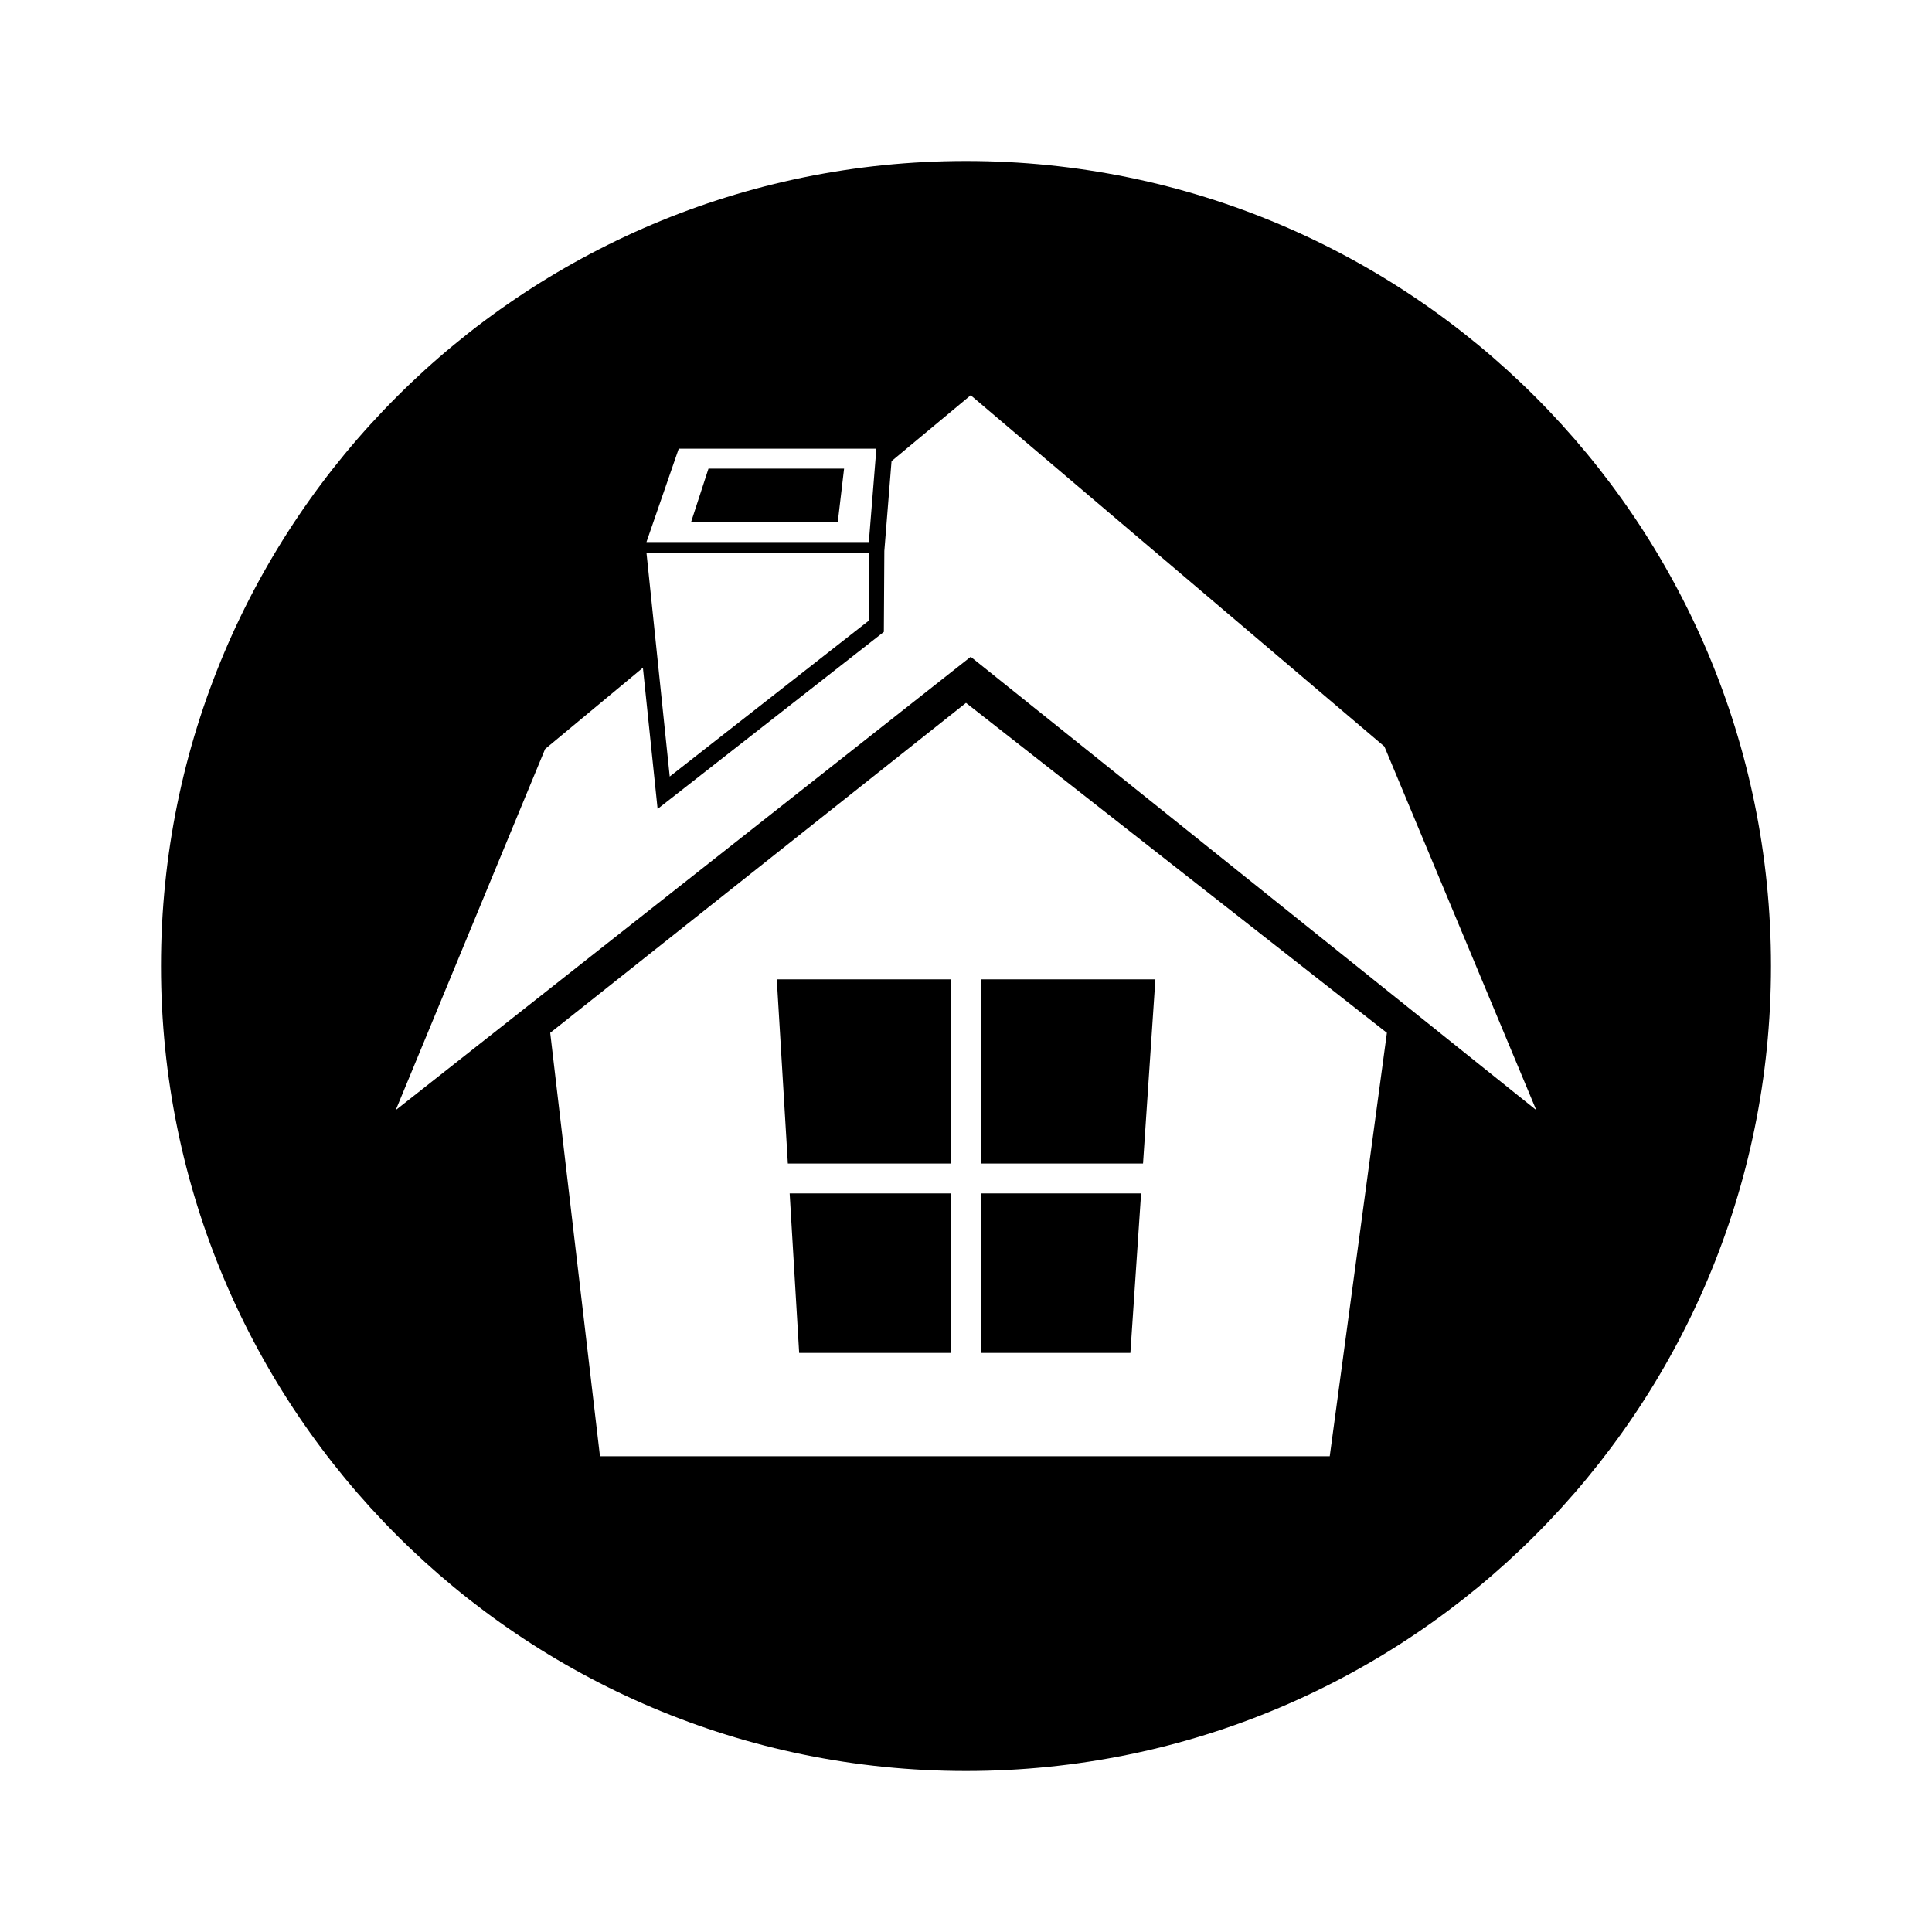
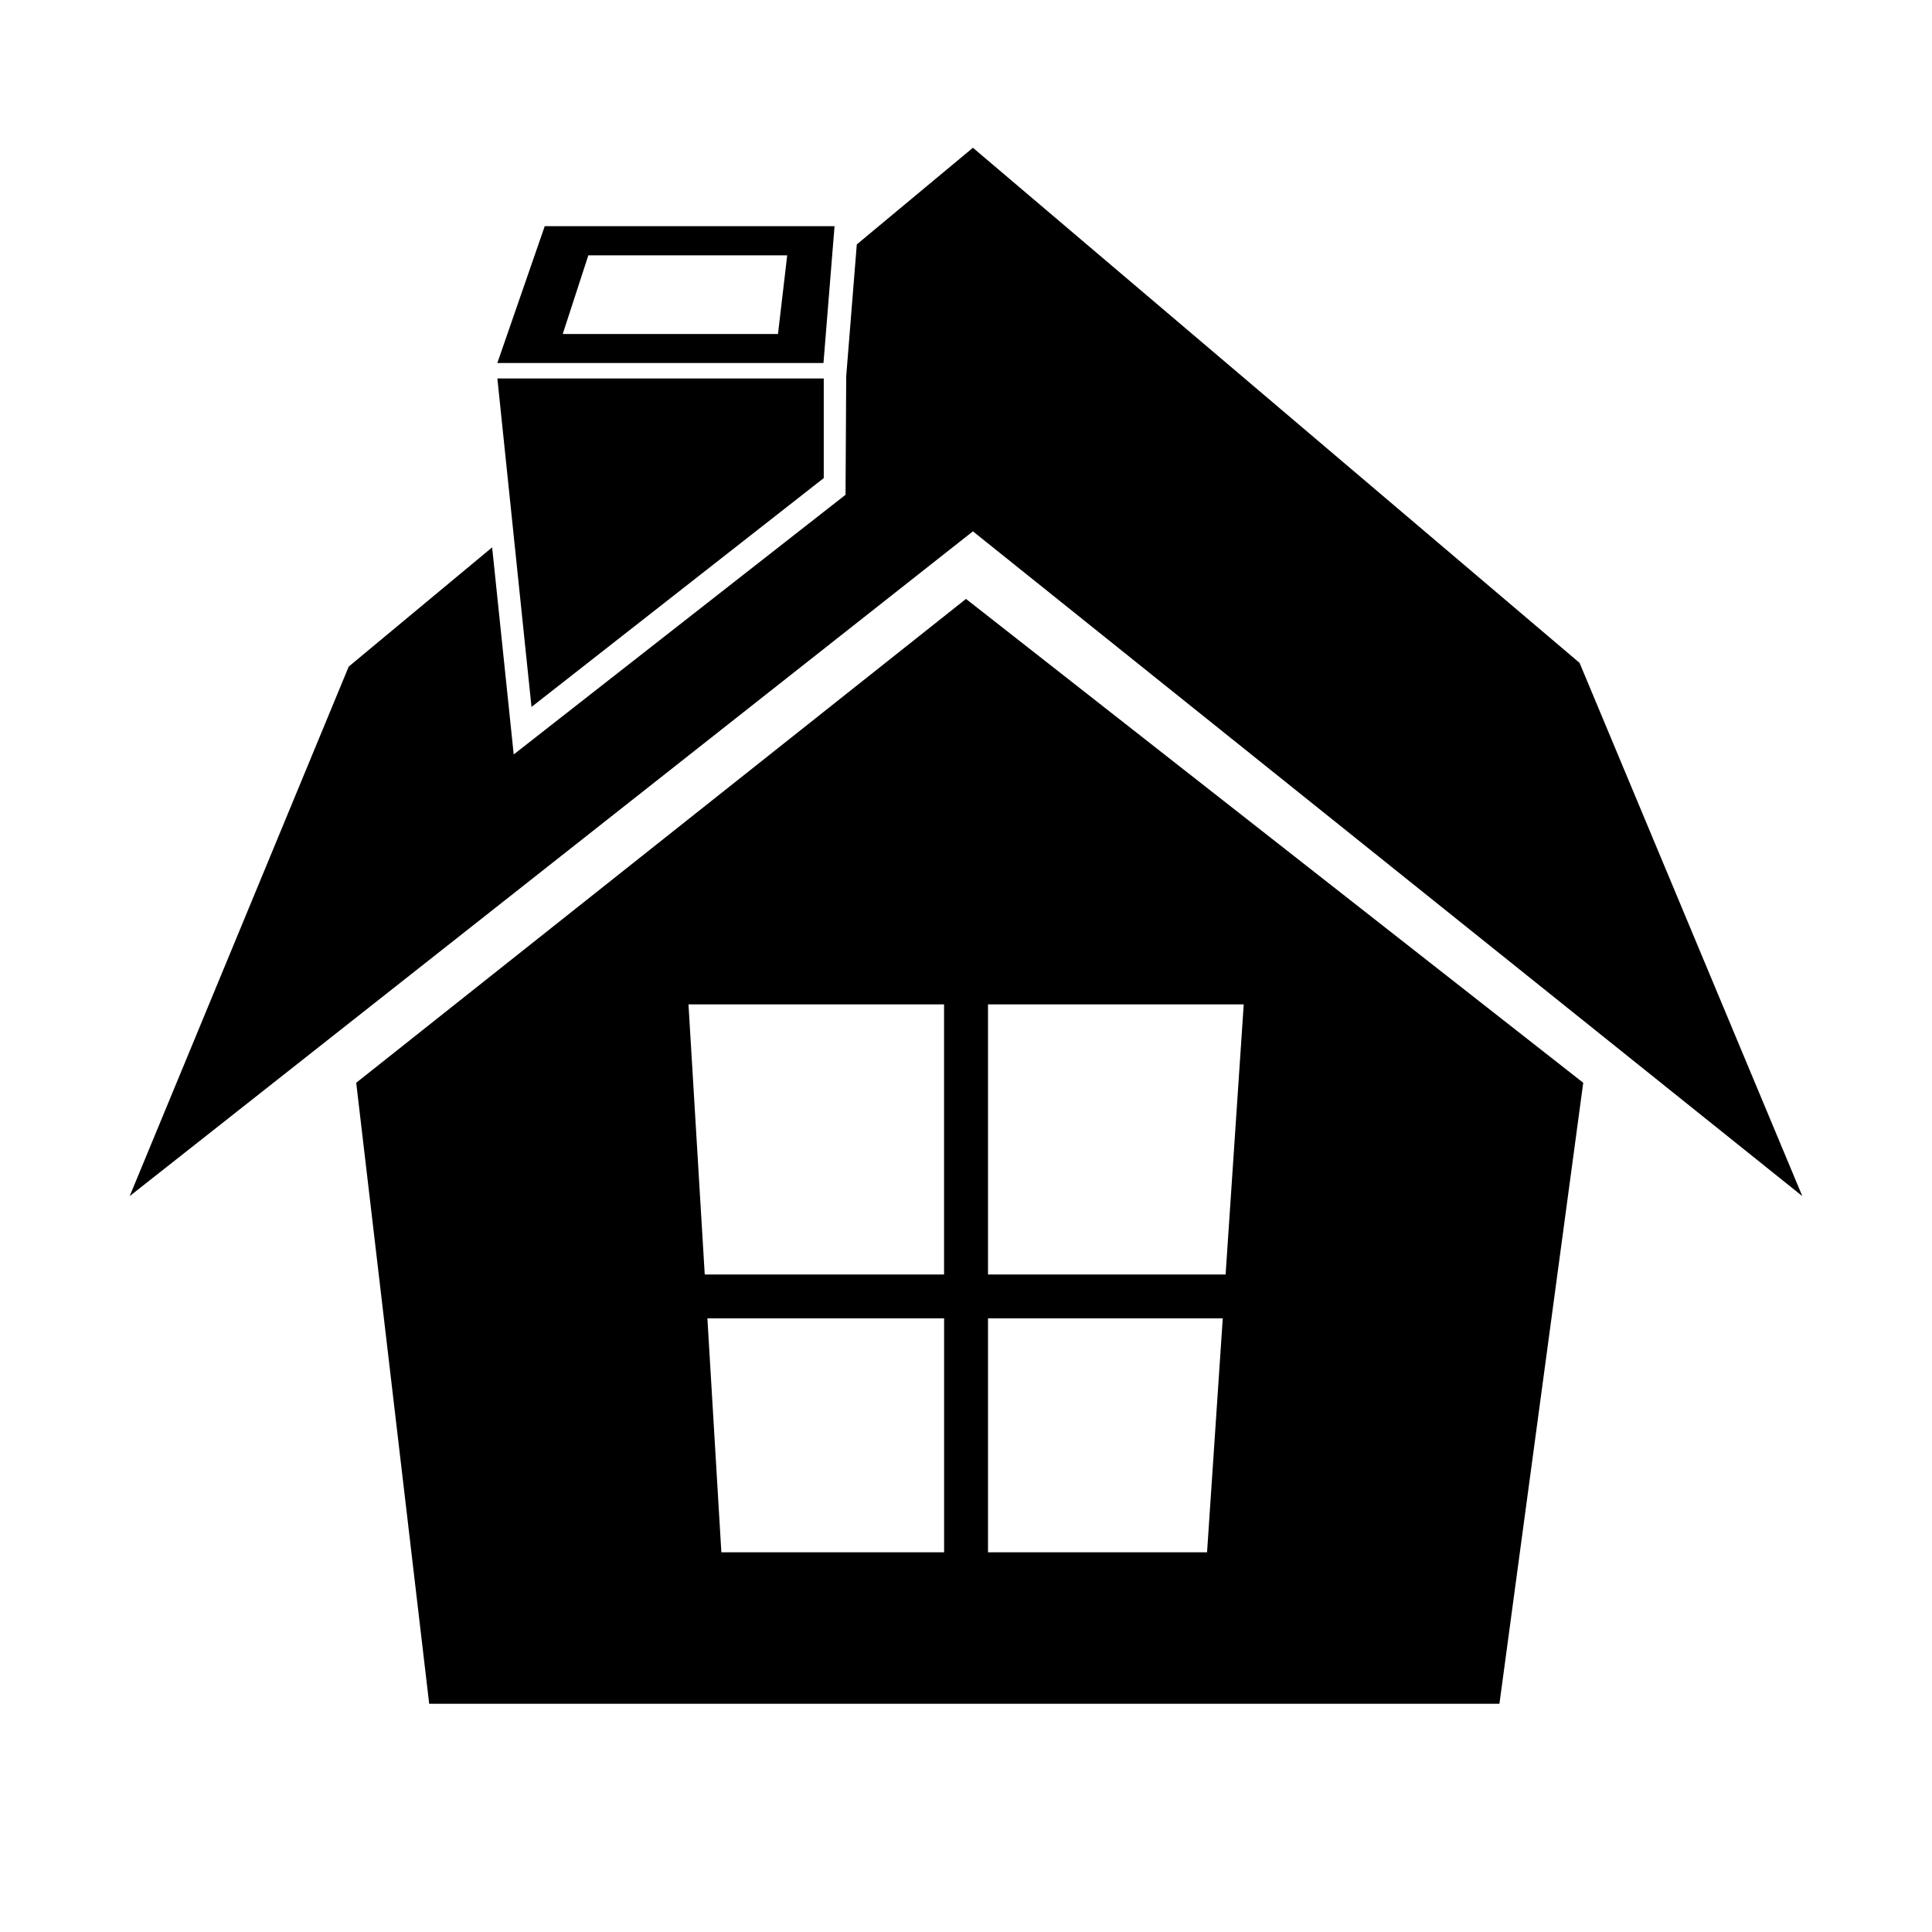
<svg xmlns="http://www.w3.org/2000/svg" id="svg2" height="48" width="48" version="1.1">
  <defs id="defs8" />
-   <path style="color:#000000;clip-rule:nonzero;display:inline;overflow:visible;visibility:visible;opacity:1;isolation:auto;mix-blend-mode:normal;color-interpolation:sRGB;color-interpolation-filters:linearRGB;solid-color:#000000;solid-opacity:1;vector-effect:none;fill:#000000;fill-opacity:1;fill-rule:nonzero;stroke:none;stroke-width:1.89;stroke-linecap:butt;stroke-linejoin:miter;stroke-miterlimit:4;stroke-dasharray:none;stroke-dashoffset:0;stroke-opacity:1;marker:none;color-rendering:auto;image-rendering:auto;shape-rendering:auto;text-rendering:auto;enable-background:accumulate" d="M 24 4 C 12.954 4 4 12.954 4 24 C 4 35.046 12.954 44 24 44 C 35.046 44 44 35.046 44 24 C 44 12.954 35.046 4 24 4 z M 24.117 9.82 L 34.395 18.547 L 38.168 27.58 L 24.117 16.318 L 9.832 27.58 L 13.543 18.609 L 15.973 16.59 L 16.338 20.098 L 21.959 15.699 L 21.971 13.689 L 22.15 11.457 L 24.117 9.82 z M 16.863 11.148 L 21.773 11.148 L 21.586 13.467 L 16.061 13.467 L 16.863 11.148 z M 17.602 11.643 L 17.168 12.975 L 20.814 12.975 L 20.971 11.643 L 17.602 11.643 z M 16.061 13.729 L 21.59 13.729 L 21.59 15.416 L 16.639 19.293 L 16.061 13.729 z M 24 17.463 L 34.457 25.66 L 33.037 36.18 L 14.906 36.18 L 13.67 25.66 L 24 17.463 z M 19.299 24.332 L 19.574 28.908 L 23.629 28.908 L 23.629 24.332 L 19.299 24.332 z M 24.373 24.332 L 24.373 28.908 L 28.398 28.908 L 28.705 24.332 L 24.373 24.332 z M 19.619 29.65 L 19.855 33.613 L 23.629 33.613 L 23.629 29.65 L 19.619 29.65 z M 24.373 29.65 L 24.373 33.613 L 28.084 33.613 L 28.35 29.65 L 24.373 29.65 z " id="path4483" />
+   <path style="color:#000000;clip-rule:nonzero;display:inline;overflow:visible;visibility:visible;opacity:1;isolation:auto;mix-blend-mode:normal;color-interpolation:sRGB;color-interpolation-filters:linearRGB;solid-color:#000000;solid-opacity:1;vector-effect:none;fill:#000000;fill-opacity:1;fill-rule:nonzero;stroke:none;stroke-width:1.25;stroke-linecap:butt;stroke-linejoin:miter;stroke-miterlimit:4;stroke-dasharray:none;stroke-dashoffset:0;stroke-opacity:1;marker:none;color-rendering:auto;image-rendering:auto;shape-rendering:auto;text-rendering:auto;enable-background:accumulate" d="M 24.172,3.671 21.287,6.072 21.024,9.346 21.007,12.293 12.763,18.744 12.227,13.599 8.664,16.561 3.222,29.717 24.172,13.201 44.778,29.717 39.244,16.469 Z M 13.534,5.619 12.356,9.019 h 8.103 l 0.275,-3.4 z m 1.083,0.725 h 4.941 l -0.229,1.954 h -5.348 z m -2.26,3.059 0.848,8.161 7.261,-5.686 V 9.403 Z M 24,14.88 8.85,26.901 10.663,42.329 h 26.59 l 2.082,-15.428 z m -6.895,10.074 h 6.35 v 6.711 h -5.946 z m 7.442,0 h 6.353 l -0.45,6.711 h -5.903 z m -6.972,7.8 h 5.881 v 5.812 h -5.534 z m 6.972,0 h 5.832 l -0.39,5.812 h -5.442 z" id="path4484" />
</svg>
